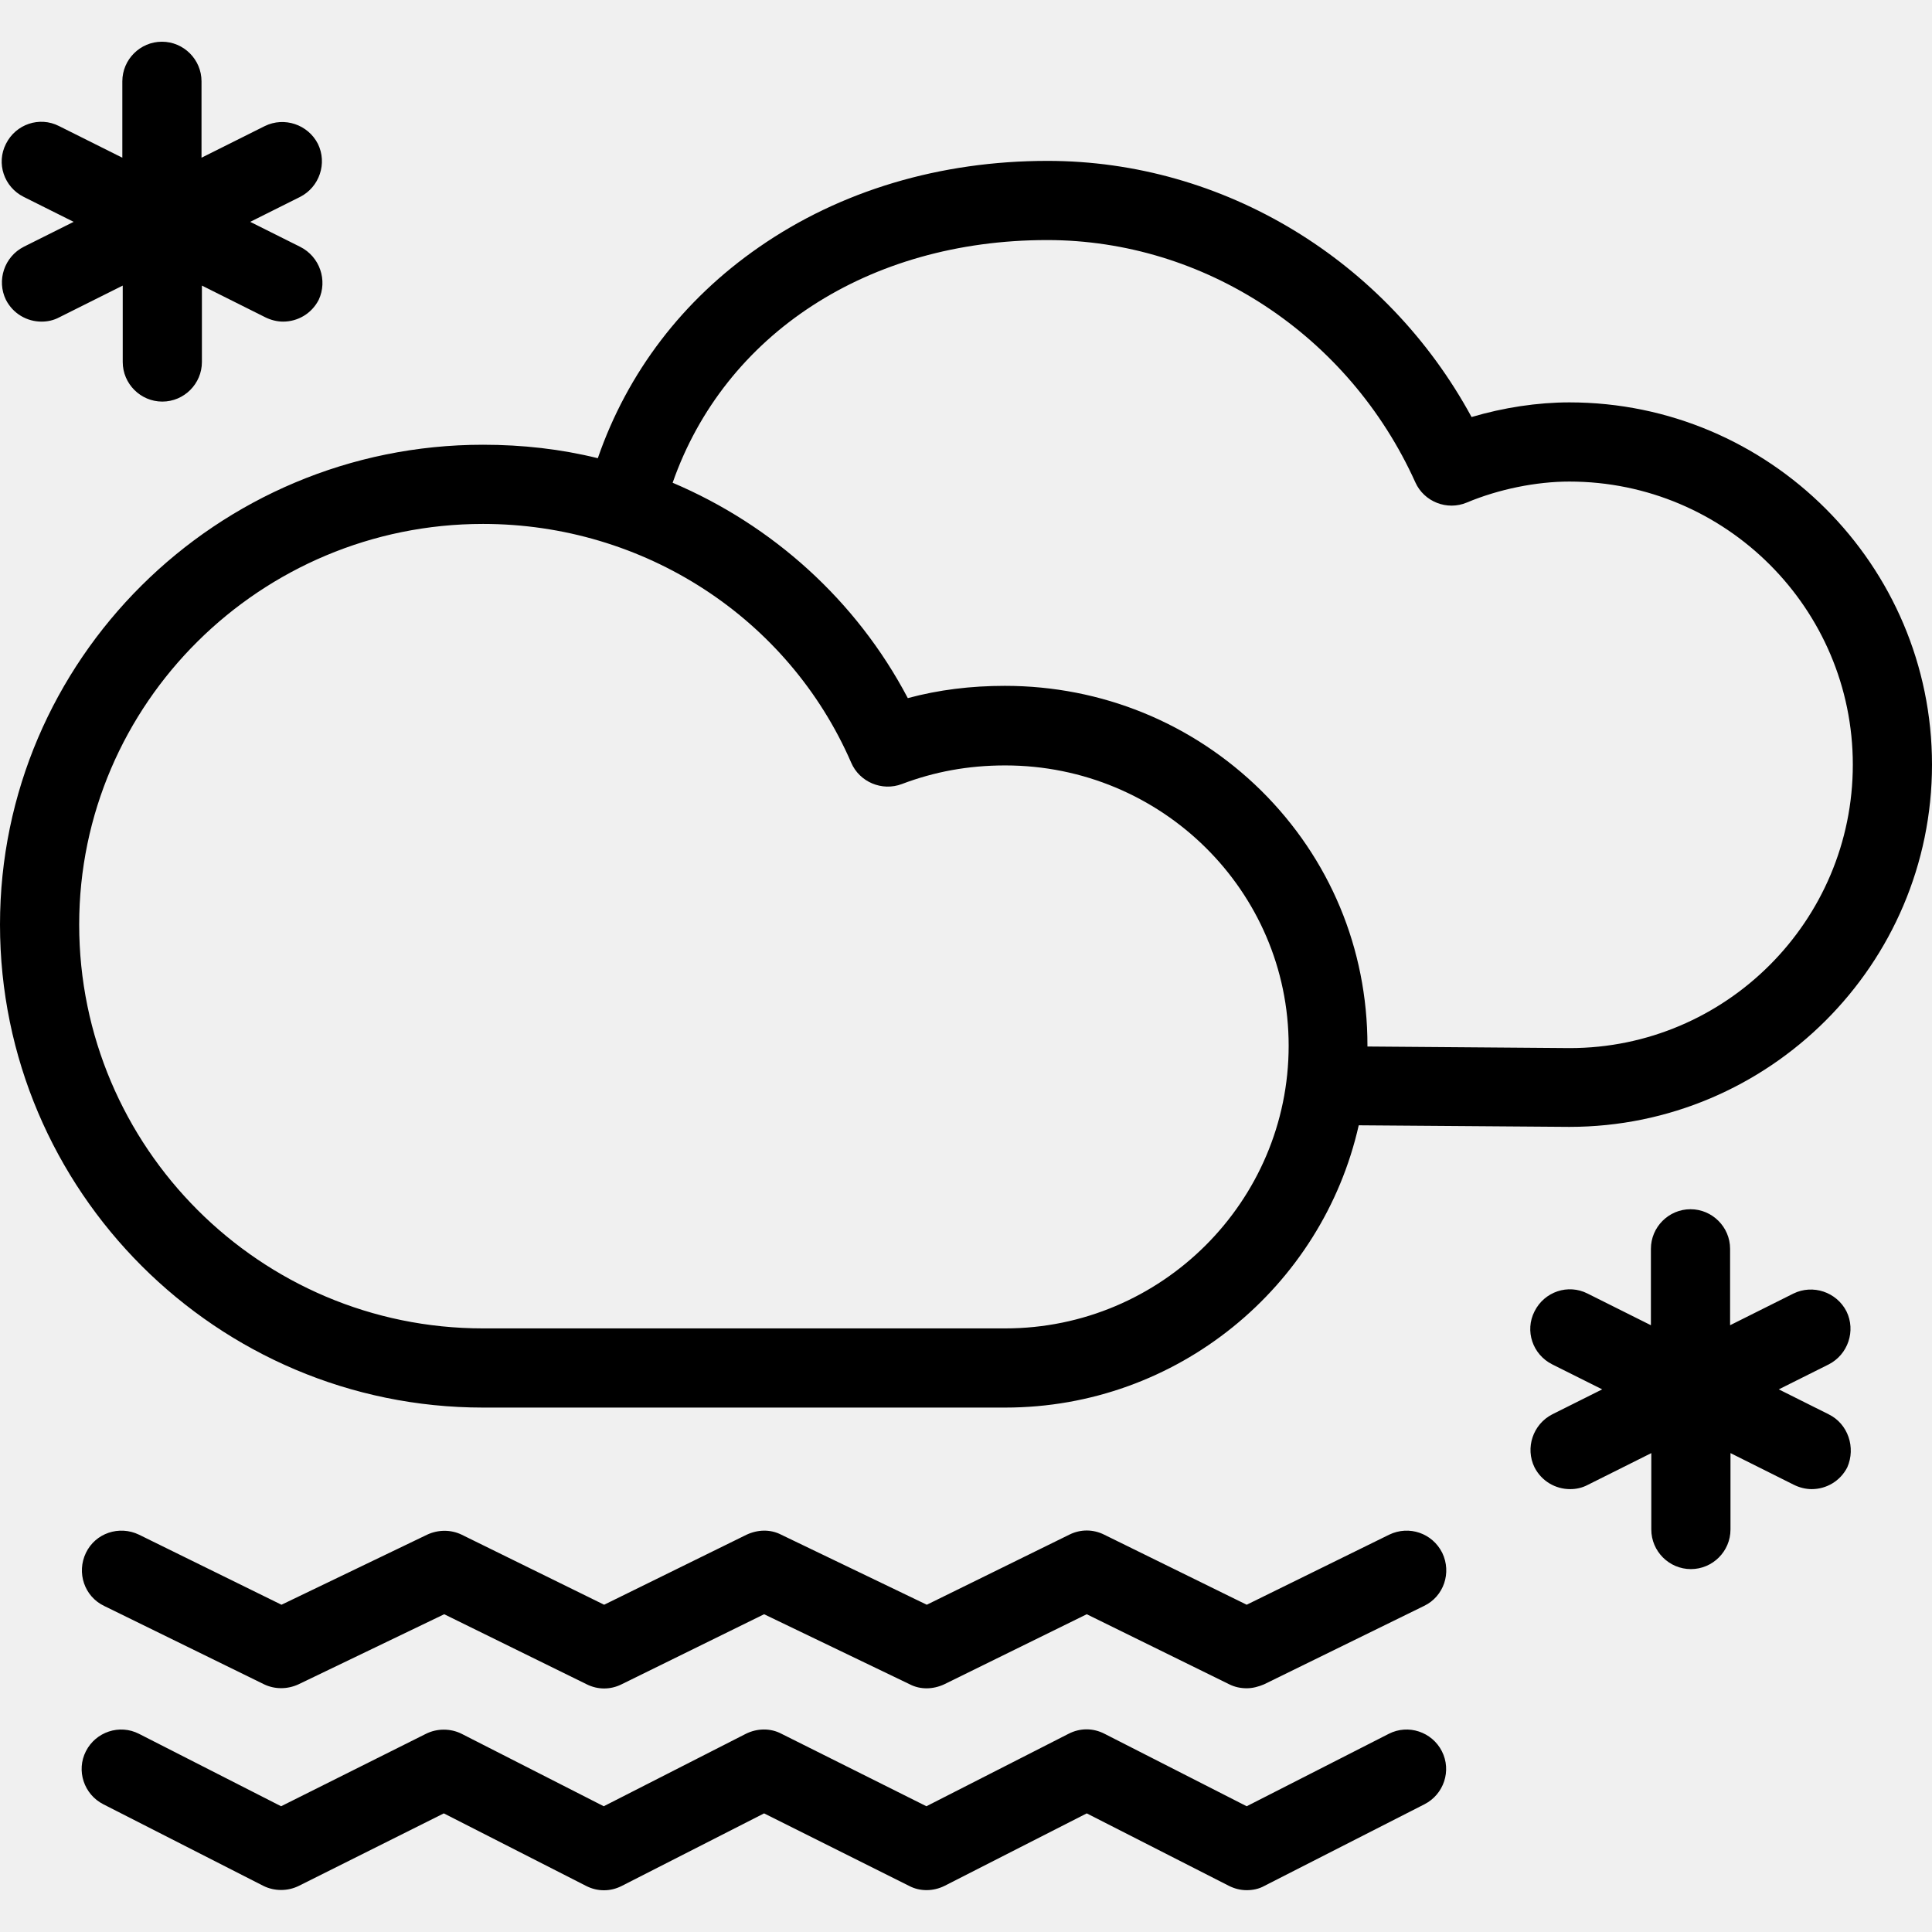
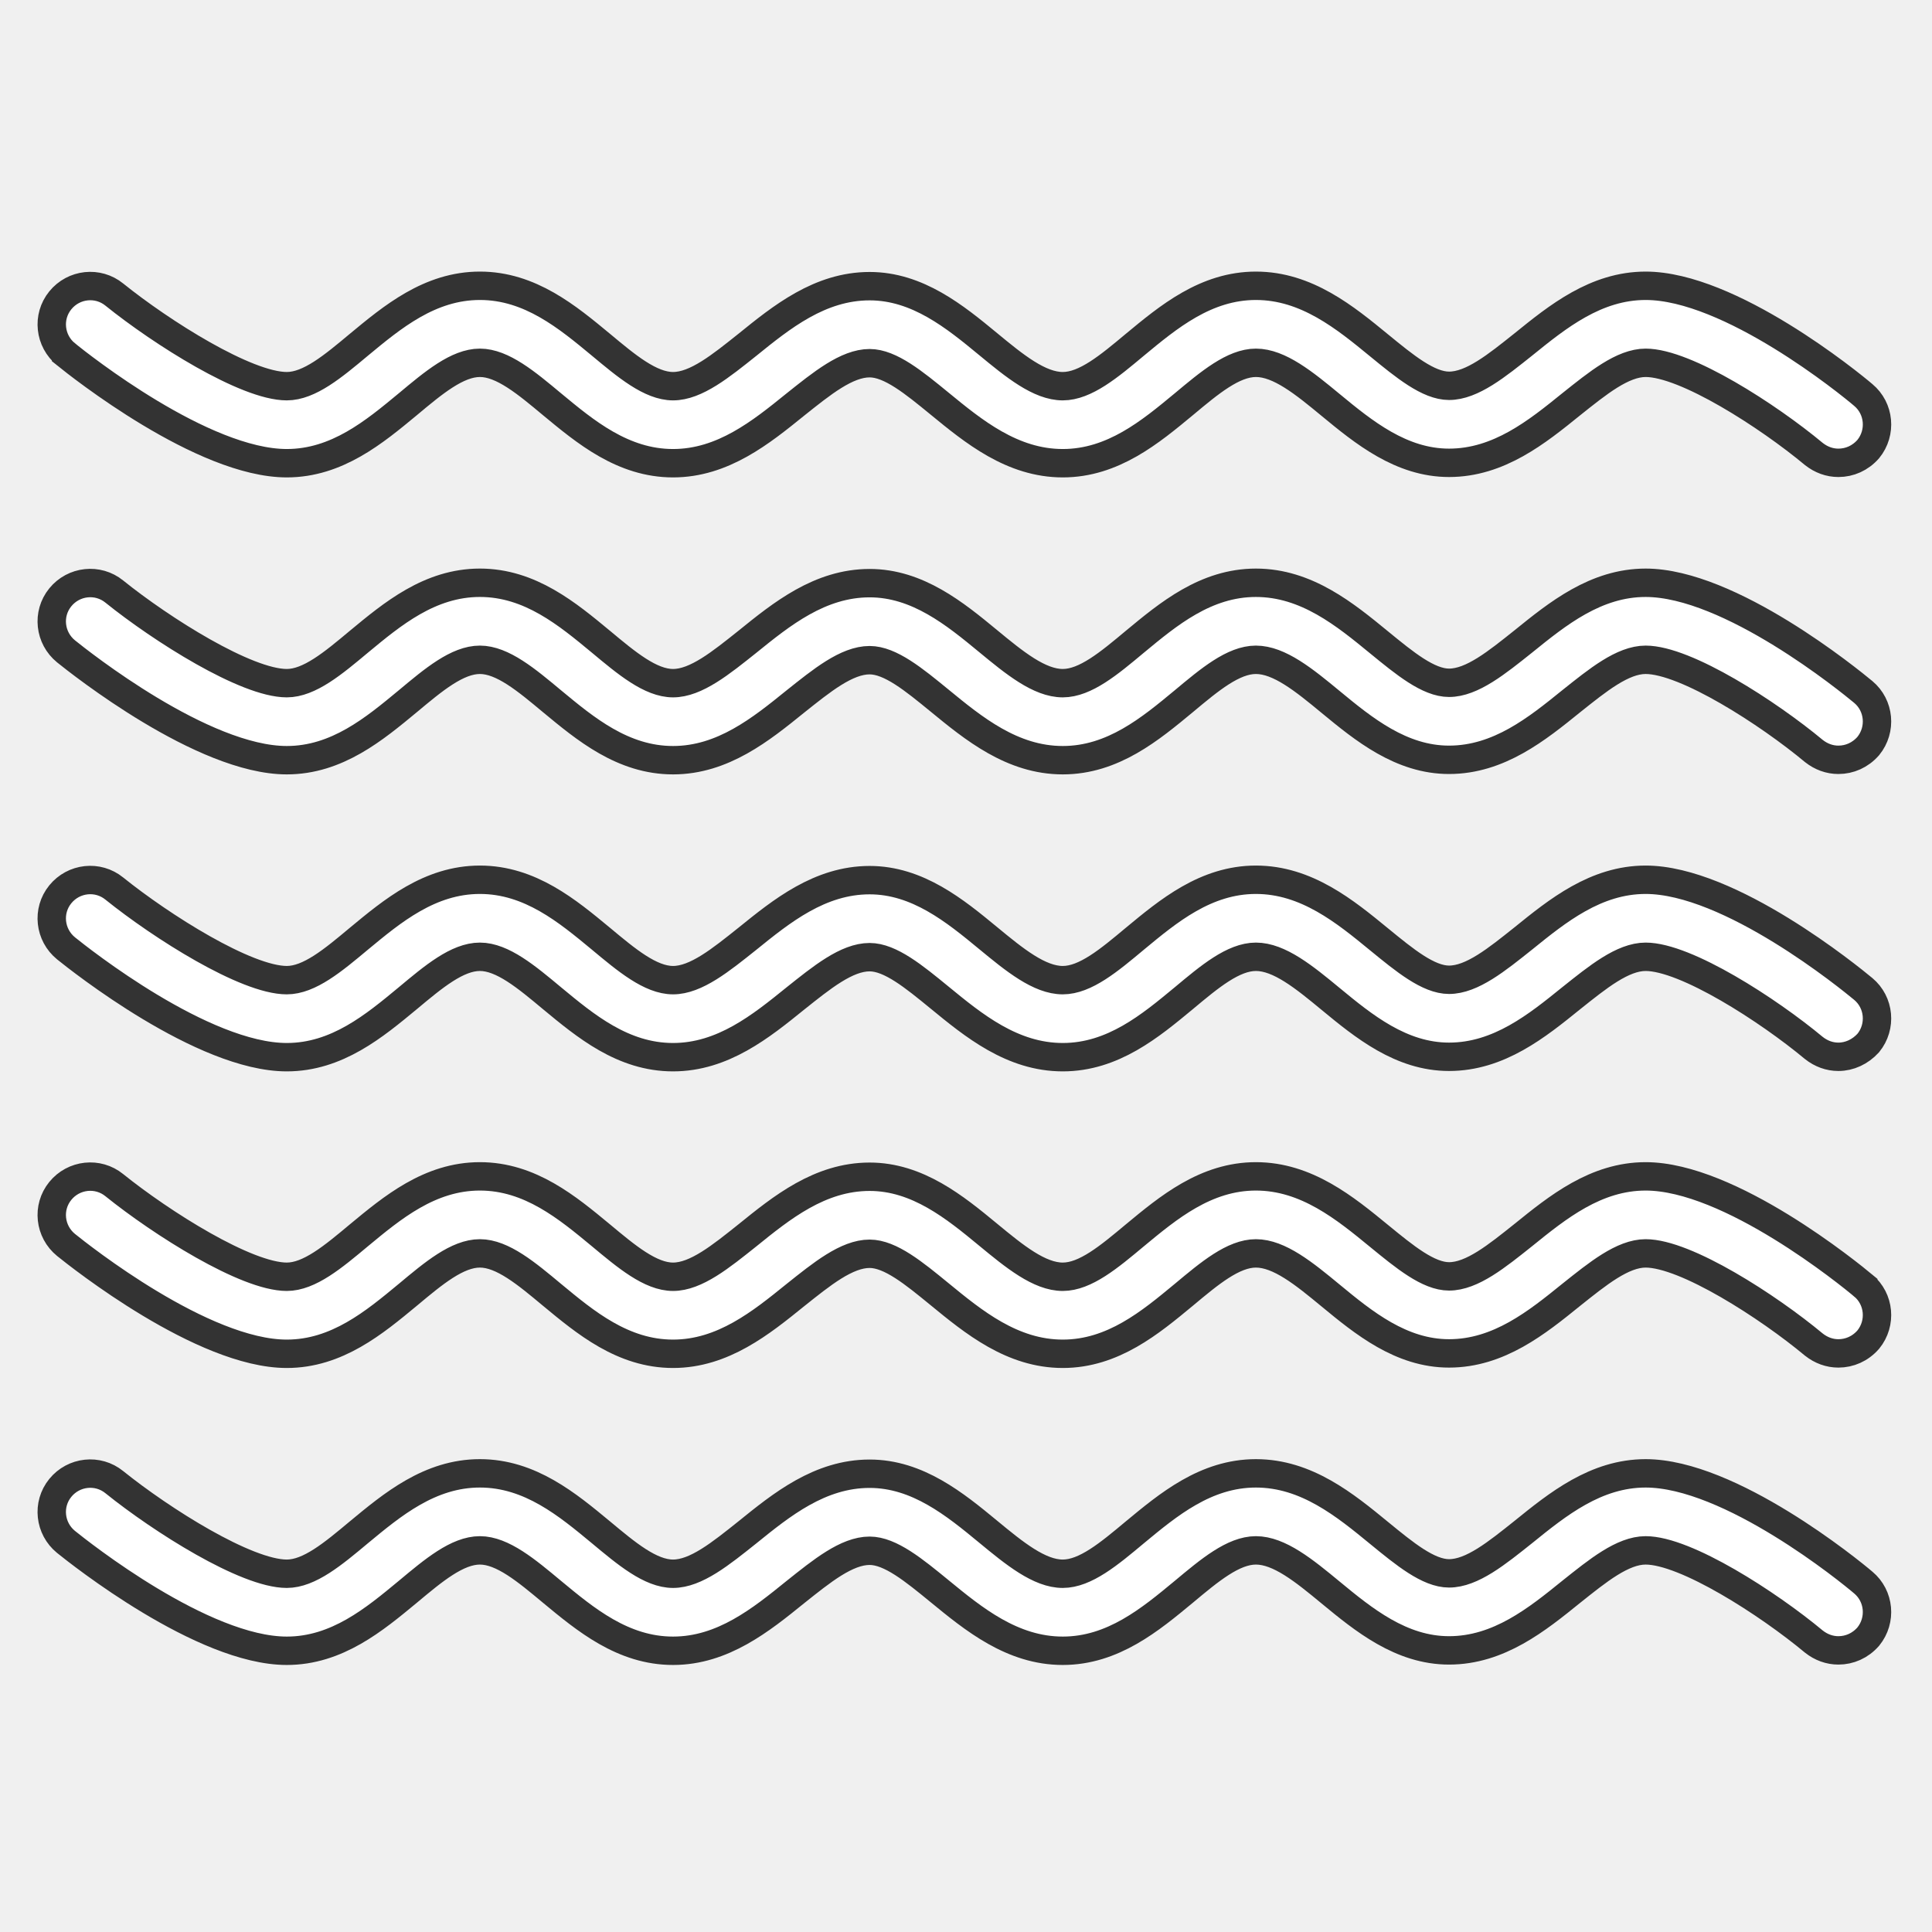
- <svg xmlns="http://www.w3.org/2000/svg" viewBox="0 0 488 488">
-   <path d="M314.9 426.437zM350.9 387.637l-36 17.7-36-17.7c-2.8-1.4-6-1.4-8.8 0l-36 17.7-36.8-17.7c-2.7-1.4-5.9-1.3-8.7 0l-36 17.7-36-17.7c-2.7-1.3-5.9-1.3-8.7 0l-36.8 17.7-36-17.7c-5-2.4-11-.4-13.4 4.6-2.4 5-.4 11 4.6 13.4l40.4 19.8c2.7 1.3 5.9 1.3 8.7 0l36.8-17.7 36 17.7c2.8 1.4 6 1.4 8.8 0l36-17.7 36.8 17.7c2.7 1.4 5.9 1.3 8.7 0l36-17.7 36 17.7c1.4.7 2.9 1 4.4 1s3-.4 4.4-1l40.4-19.8c5-2.4 7-8.4 4.6-13.4-2.5-5-8.4-7-13.4-4.6zM350.8 437.937l-35.9 18.3-35.9-18.3c-2.9-1.5-6.2-1.5-9.1 0l-35.9 18.3-36.6-18.3c-2.8-1.5-6.2-1.4-9 0l-35.9 18.3-35.9-18.3c-2.8-1.4-6.2-1.4-9 0l-36.6 18.3-35.9-18.3c-4.9-2.5-10.9-.5-13.4 4.4s-.5 10.9 4.4 13.4l40.4 20.6c2.8 1.4 6.2 1.4 9 0l36.6-18.3 35.9 18.3c2.9 1.5 6.2 1.5 9.1 0l35.9-18.3 36.6 18.3c2.8 1.5 6.2 1.4 9 0l35.9-18.3 35.9 18.3c1.4.7 2.9 1.1 4.5 1.1 1.5 0 3.1-.3 4.5-1.1l40.4-20.6c4.9-2.5 6.9-8.5 4.4-13.4s-8.5-6.9-13.4-4.4zM461.9 357.237l-12.6-6.3 12.6-6.3c4.9-2.5 6.9-8.5 4.5-13.4-2.5-4.9-8.5-6.9-13.4-4.5l-16 8v-19.3c0-5.5-4.5-10-10-10s-10 4.5-10 10v19.3l-16-8c-4.9-2.5-10.9-.5-13.4 4.5-2.5 4.9-.5 10.9 4.5 13.4l12.6 6.3-12.6 6.3c-4.9 2.5-6.9 8.5-4.5 13.4 1.8 3.5 5.3 5.5 9 5.5 1.5 0 3-.3 4.5-1.1l16-8v19.3c0 5.5 4.5 10 10 10s10-4.5 10-10v-19.3l16 8c1.4.7 3 1.1 4.5 1.1 3.7 0 7.2-2 9-5.5 2.2-5 .2-11-4.7-13.4zM6 49.737l12.6 6.3-12.6 6.3c-4.9 2.5-6.9 8.5-4.5 13.4 1.8 3.5 5.3 5.5 9 5.5 1.5 0 3-.3 4.5-1.1l16-8v19.3c0 5.5 4.5 10 10 10s10-4.5 10-10v-19.3l16 8c1.4.7 3 1.1 4.5 1.1 3.7 0 7.2-2 9-5.5 2.3-4.9.3-10.9-4.7-13.4l-12.6-6.3 12.6-6.3c4.9-2.5 6.9-8.5 4.5-13.4-2.5-4.9-8.5-6.9-13.4-4.5l-16 8v-19.3c0-5.5-4.5-10-10-10s-10 4.5-10 10v19.3l-16-8c-4.9-2.5-10.9-.5-13.4 4.5-2.5 4.9-.5 10.9 4.5 13.4zM396.4 101.637zM122 355.537h131.9c43.5 0 80.1-30.5 89.3-71.3l53.2.4c50.5 0 91.6-41.1 91.6-91.5s-41.1-91.5-91.6-91.5c-8 0-16.6 1.3-24.7 3.7-21.5-39.6-62.6-64.7-107.1-64.7-27.1 0-52.3 7.5-72.9 21.8-19.2 13.3-33.2 31.6-40.7 53.3-9.3-2.3-19-3.4-29-3.4-67.3 0-122 54.4-122 121.2 0 67.3 54.8 122 122 122zm142.5-294.9c39.7 0 76.2 24 93 61.2 2.2 4.9 8 7.2 13 5.1 8.1-3.4 17.6-5.3 25.9-5.3 39.5 0 71.6 32.1 71.6 71.5 0 39.5-32.1 71.6-71.5 71.6l-51.1-.4v-.3c0-24.4-9.5-47.2-26.9-64.4-17.3-17-40.2-26.4-64.7-26.4-8.6 0-16.7 1-24.5 3.1-13-24.7-34.2-43.7-59.4-54.4 13.1-37.5 49.4-61.3 94.6-61.3zm-142.5 71.7c40.6 0 77.1 23.7 93 60.3 2.1 4.9 7.8 7.3 12.8 5.4 8.2-3.1 16.7-4.7 26.1-4.7 39.5 0 71.6 31.7 71.6 70.8 0 39.3-32.1 71.4-71.6 71.4H122c-56.3 0-102-45.8-102-102 0-55.8 45.8-101.2 102-101.2z" />
+ <svg xmlns="http://www.w3.org/2000/svg" viewBox="0 0 476.31 476.31">
+   <g fill="#fff" stroke="#333" stroke-width="7.409">
+     <path d="M459.37 170.6c-3.307-2.74-32.878-26.925-53.662-26.925-12.282 0-21.73 7.652-30.138 14.455-6.518 5.196-12.66 10.203-18.328 10.203-5.101 0-10.959-4.818-17.194-9.92-8.409-6.897-17.95-14.738-30.421-14.738-12.376 0-21.635 7.747-29.854 14.55-6.33 5.29-12.188 10.202-17.762 10.202-5.763 0-11.903-5.007-18.422-10.392-8.125-6.708-17.384-14.266-29.193-14.266-12.282 0-21.73 7.653-30.138 14.455-6.518 5.196-12.66 10.203-18.328 10.203-5.574 0-11.526-5.007-17.761-10.203-8.22-6.802-17.478-14.55-29.854-14.55s-21.635 7.748-29.854 14.55c-6.33 5.29-12.187 10.203-17.761 10.203-10.015 0-30.894-13.226-42.514-22.58-4.063-3.306-10.015-2.644-13.321 1.418s-2.646 10.014 1.417 13.32c3.401 2.74 33.727 26.832 54.418 26.832 12.376 0 21.634-7.747 29.854-14.55 6.33-5.29 12.187-10.203 17.76-10.203s11.527 5.008 17.762 10.204c8.22 6.802 17.478 14.549 29.854 14.549 12.282 0 21.73-7.653 30.138-14.455 6.519-5.196 12.66-10.203 18.328-10.203 5.102 0 10.96 4.818 17.194 9.92 8.409 6.896 17.95 14.738 30.421 14.738 12.377 0 21.635-7.747 29.854-14.55 6.33-5.29 12.188-10.203 17.762-10.203 5.763 0 11.904 5.008 18.422 10.393 8.125 6.707 17.384 14.265 29.193 14.265 12.282 0 21.73-7.652 30.138-14.454 6.518-5.196 12.66-10.204 18.328-10.204 9.92 0 30.232 13.132 41.474 22.485 1.795 1.418 3.874 2.173 6.047 2.173 2.74 0 5.385-1.133 7.369-3.4 3.306-4.063 2.74-10.015-1.228-13.322zM16.285 87.368c3.4 2.74 33.727 26.83 54.417 26.83 12.377 0 21.635-7.746 29.854-14.548 6.33-5.291 12.188-10.204 17.762-10.204s11.526 5.007 17.761 10.204c8.22 6.802 17.478 14.549 29.854 14.549 12.282 0 21.73-7.653 30.138-14.455 6.518-5.196 12.66-10.203 18.328-10.203 5.101 0 10.959 4.818 17.194 9.92 8.409 6.896 17.95 14.738 30.421 14.738 12.376 0 21.635-7.747 29.854-14.55 6.33-5.29 12.188-10.203 17.762-10.203 5.763 0 11.903 5.007 18.422 10.393 8.125 6.707 17.384 14.265 29.193 14.265 12.282 0 21.73-7.652 30.138-14.454 6.518-5.197 12.66-10.204 18.328-10.204 9.92 0 30.232 13.132 41.474 22.485 1.795 1.417 3.874 2.173 6.047 2.173 2.74 0 5.385-1.133 7.369-3.4 3.306-4.063 2.74-10.015-1.228-13.322-3.307-2.834-32.878-26.925-53.662-26.925-12.282 0-21.73 7.652-30.138 14.454-6.519 5.197-12.66 10.204-18.328 10.204-5.102 0-10.96-4.818-17.194-9.92-8.409-6.897-17.95-14.738-30.421-14.738-12.377 0-21.635 7.747-29.854 14.549-6.33 5.29-12.188 10.203-17.762 10.203-5.763 0-11.904-5.007-18.422-10.392-8.125-6.708-17.384-14.266-29.193-14.266-12.282 0-21.73 7.653-30.138 14.455-6.518 5.196-12.66 10.203-18.328 10.203-5.574 0-11.526-5.007-17.761-10.203-8.22-6.802-17.478-14.55-29.854-14.55s-21.635 7.748-29.854 14.55c-6.33 5.29-12.188 10.203-17.762 10.203-10.014 0-30.893-13.226-42.513-22.58-4.063-3.306-10.015-2.645-13.321 1.418s-2.646 10.014 1.417 13.32zM459.37 316.942c-3.307-2.74-32.878-26.925-53.662-26.925-12.282 0-21.73 7.652-30.138 14.454-6.518 5.196-12.66 10.204-18.328 10.204-5.101 0-10.959-4.819-17.194-9.92-8.409-6.897-17.95-14.738-30.421-14.738-12.376 0-21.635 7.747-29.854 14.549-6.33 5.29-12.188 10.203-17.762 10.203-5.763 0-11.903-5.007-18.422-10.392-8.125-6.708-17.384-14.266-29.193-14.266-12.282 0-21.73 7.653-30.138 14.455-6.518 5.196-12.66 10.203-18.328 10.203-5.574 0-11.526-5.007-17.761-10.203-8.22-6.802-17.478-14.55-29.854-14.55s-21.635 7.748-29.854 14.55c-6.33 5.29-12.187 10.203-17.761 10.203-10.015 0-30.894-13.226-42.514-22.58-4.063-3.306-10.015-2.645-13.321 1.418s-2.646 10.014 1.417 13.32c3.401 2.74 33.727 26.832 54.418 26.832 12.376 0 21.634-7.747 29.854-14.55 6.33-5.29 12.187-10.203 17.76-10.203s11.527 5.007 17.762 10.203c8.22 6.803 17.478 14.55 29.854 14.55 12.282 0 21.73-7.653 30.138-14.455 6.519-5.196 12.66-10.203 18.328-10.203 5.102 0 10.96 4.818 17.194 9.92 8.409 6.896 17.95 14.738 30.421 14.738 12.377 0 21.635-7.747 29.854-14.55 6.33-5.29 12.188-10.203 17.762-10.203 5.763 0 11.904 5.007 18.422 10.392 8.125 6.708 17.384 14.266 29.193 14.266 12.282 0 21.73-7.652 30.138-14.455 6.518-5.196 12.66-10.203 18.328-10.203 9.92 0 30.232 13.132 41.474 22.485 1.795 1.417 3.874 2.173 6.047 2.173 2.74 0 5.385-1.134 7.369-3.401 3.306-4.062 2.74-10.014-1.228-13.32zM459.37 243.818c-3.307-2.74-32.878-26.925-53.662-26.925-12.282 0-21.73 7.653-30.138 14.455-6.518 5.196-12.66 10.203-18.328 10.203-5.101 0-10.959-4.818-17.194-9.92-8.409-6.897-17.95-14.738-30.421-14.738-12.376 0-21.635 7.747-29.854 14.55-6.33 5.29-12.188 10.202-17.762 10.202-5.763 0-11.903-5.007-18.422-10.392-8.125-6.707-17.384-14.265-29.193-14.265-12.282 0-21.73 7.652-30.138 14.454-6.518 5.196-12.66 10.203-18.328 10.203-5.574 0-11.526-5.007-17.761-10.203-8.22-6.802-17.478-14.549-29.854-14.549s-21.635 7.747-29.854 14.55c-6.33 5.29-12.187 10.202-17.761 10.202-10.015 0-30.894-13.226-42.514-22.579-4.063-3.307-10.015-2.645-13.321 1.417s-2.646 10.014 1.417 13.321c3.401 2.74 33.727 26.831 54.418 26.831 12.376 0 21.634-7.747 29.854-14.55 6.33-5.29 12.187-10.202 17.76-10.202s11.527 5.007 17.762 10.203c8.22 6.802 17.478 14.549 29.854 14.549 12.282 0 21.73-7.653 30.138-14.455 6.519-5.196 12.66-10.203 18.328-10.203 5.102 0 10.96 4.818 17.194 9.92 8.409 6.897 17.95 14.738 30.421 14.738 12.377 0 21.635-7.747 29.854-14.55 6.33-5.29 12.188-10.202 17.762-10.202 5.763 0 11.904 5.007 18.422 10.392 8.125 6.707 17.384 14.265 29.193 14.265 12.282 0 21.73-7.652 30.138-14.454 6.518-5.196 12.66-10.203 18.328-10.203 9.92 0 30.232 13.132 41.474 22.485 1.795 1.417 3.874 2.172 6.047 2.172 2.74 0 5.385-1.228 7.369-3.4 3.306-4.063 2.74-10.015-1.228-13.322zM459.37 390.16c-3.307-2.834-32.878-26.925-53.662-26.925-12.282 0-21.73 7.652-30.138 14.454-6.518 5.197-12.66 10.204-18.328 10.204-5.101 0-10.959-4.818-17.194-9.92-8.409-6.897-17.95-14.738-30.421-14.738-12.376 0-21.635 7.747-29.854 14.549-6.33 5.29-12.188 10.203-17.762 10.203-5.763 0-11.903-5.007-18.422-10.392-8.125-6.708-17.384-14.266-29.193-14.266-12.282 0-21.73 7.653-30.138 14.455-6.518 5.196-12.66 10.203-18.328 10.203-5.574 0-11.526-5.007-17.761-10.203-8.22-6.802-17.478-14.55-29.854-14.55s-21.635 7.748-29.854 14.55c-6.33 5.29-12.187 10.203-17.761 10.203-10.015 0-30.894-13.226-42.514-22.58-4.063-3.306-10.015-2.645-13.321 1.418s-2.646 10.014 1.417 13.32c3.401 2.74 33.727 26.832 54.418 26.832 12.376 0 21.634-7.747 29.854-14.55 6.33-5.29 12.187-10.203 17.76-10.203s11.527 5.007 17.762 10.204c8.22 6.802 17.478 14.549 29.854 14.549 12.282 0 21.73-7.653 30.138-14.455 6.519-5.196 12.66-10.203 18.328-10.203 5.102 0 10.96 4.818 17.194 9.92 8.409 6.896 17.95 14.738 30.421 14.738 12.377 0 21.635-7.747 29.854-14.55 6.33-5.29 12.188-10.203 17.762-10.203 5.763 0 11.904 5.007 18.422 10.393 8.125 6.707 17.384 14.265 29.193 14.265 12.282 0 21.73-7.652 30.138-14.454 6.518-5.197 12.66-10.204 18.328-10.204 9.92 0 30.232 13.132 41.474 22.485 1.795 1.417 3.874 2.173 6.047 2.173 2.74 0 5.385-1.133 7.369-3.4 3.306-4.063 2.74-10.015-1.228-13.322z" stroke-width="7" />
+   </g>
</svg>
